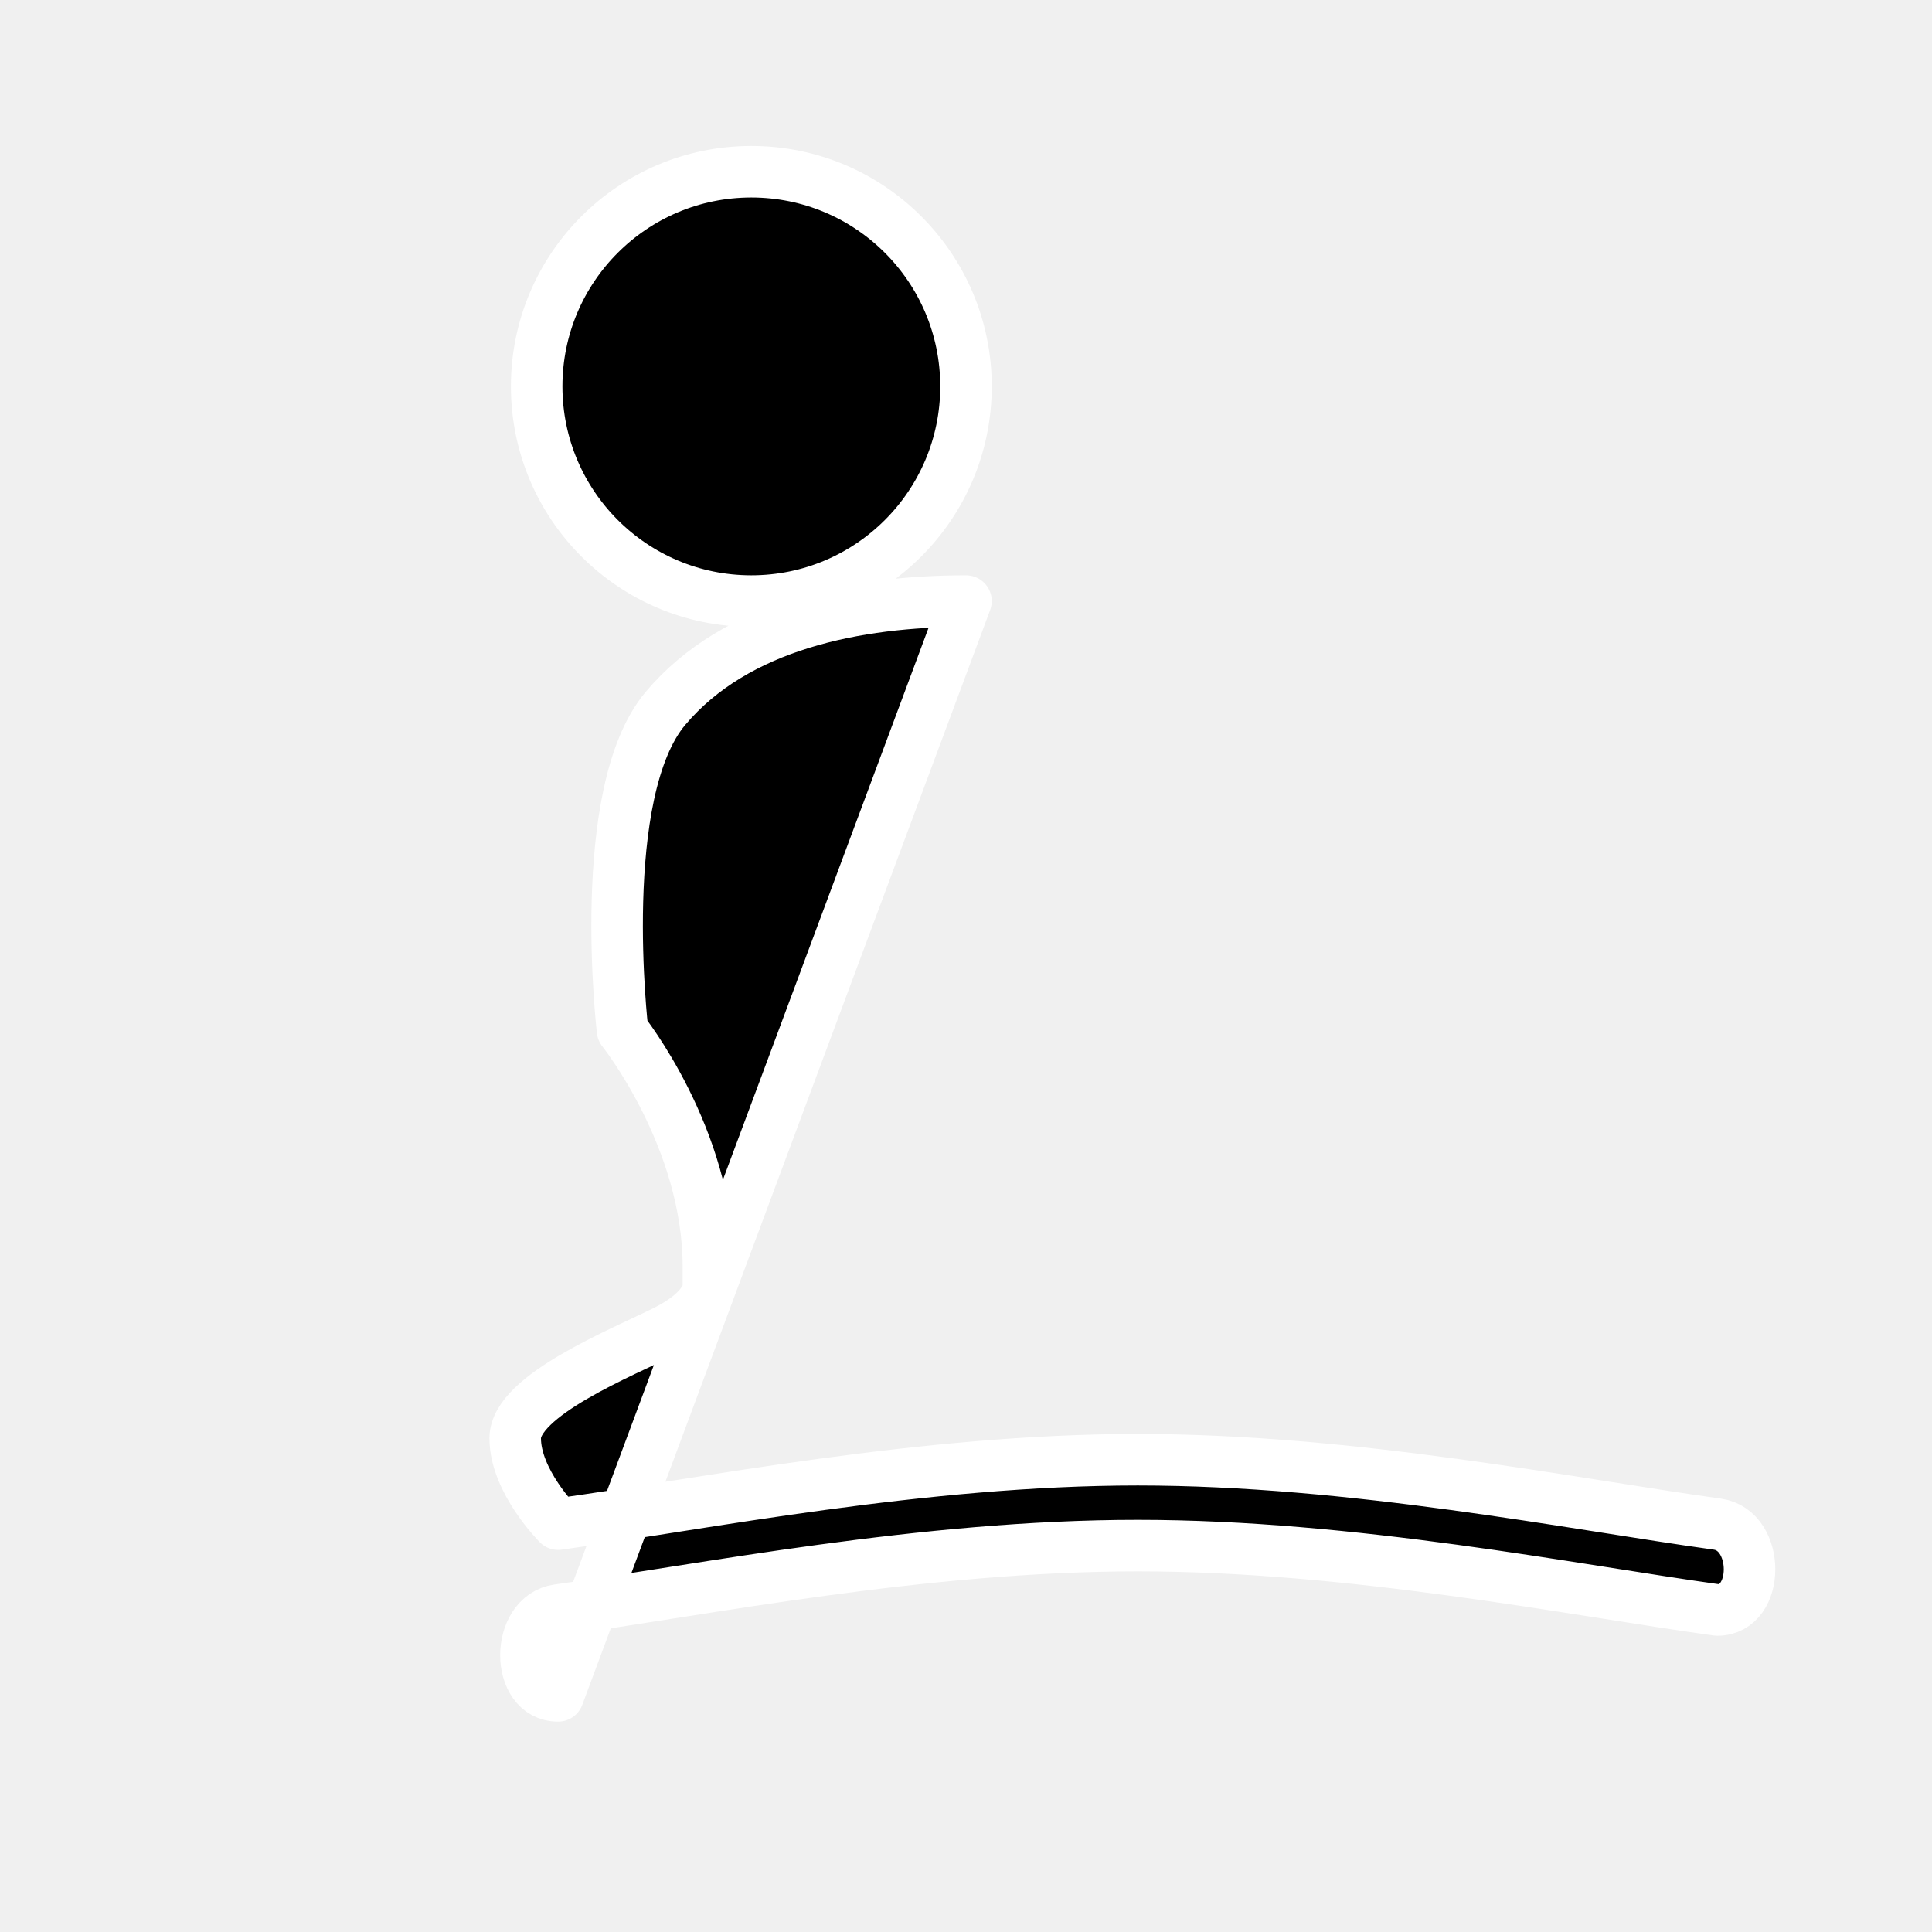
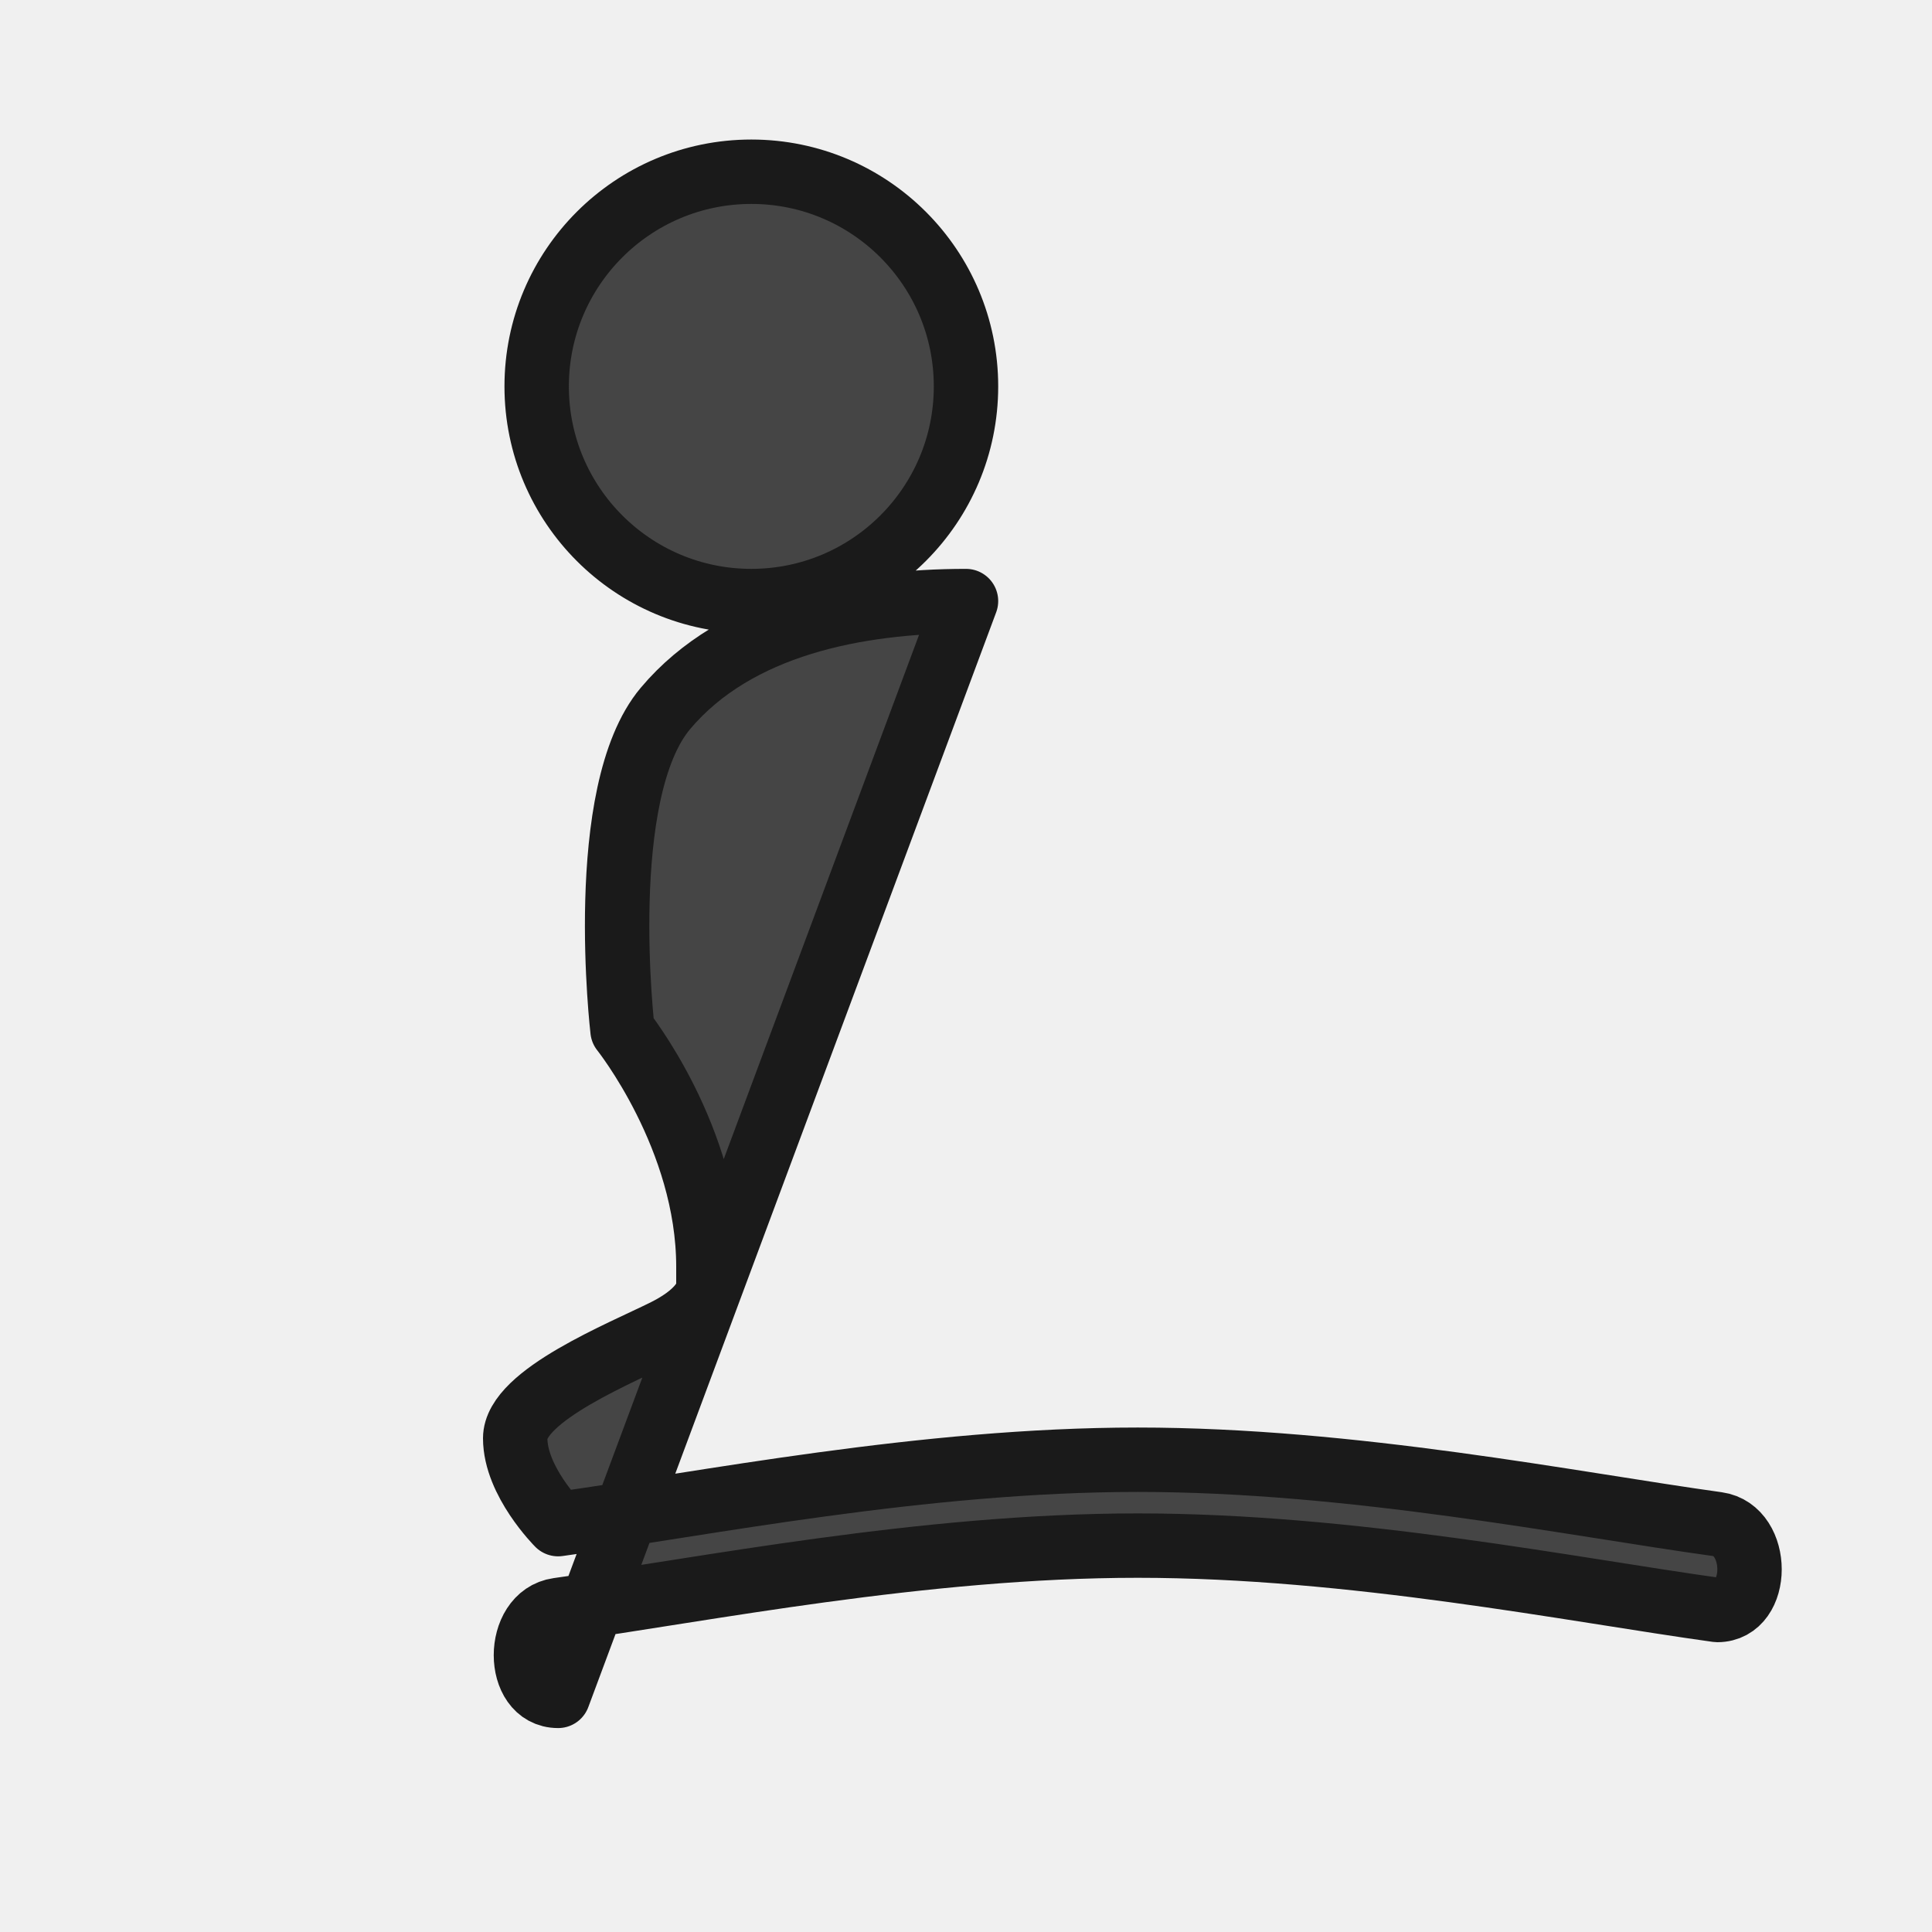
<svg xmlns="http://www.w3.org/2000/svg" viewBox="0 0 45 45" width="45" height="45">
  <defs />
-   <g fill="#000000" stroke="#FFFFFF" stroke-width="1.2" stroke-linecap="round" stroke-linejoin="round">
+   <g fill="#454545" stroke="#1a1a1a" stroke-width="1.5" stroke-linecap="round" stroke-linejoin="round">
    <path d="M 22.5,9 a 5,5 0 1 1 -10,0 5,5 0 1 1 10,0 z M 22.5,14 c -2.52,0 -5.35,0.54 -7,2.5 -1.65,1.96 -1,7.5 -1,7.5 0,0 2,2.5 2,5.5 v 0.5 c 0,0 0,0.5 -1,1 -1,0.5 -3.5,1.5 -3.5,2.5 0,1 1,2 1,2 3.39,-0.47 8.5,-1.5 13.5,-1.5 5,0 10.11,1.03 13.5,1.5 1,0.14 1,2 0,2 -3.39,-0.47 -8.5,-1.5 -13.5,-1.5 -5,0 -10.11,1.03 -13.5,1.5 -1,0.14 -1,2 0,2 z" />
  </g>
</svg>
